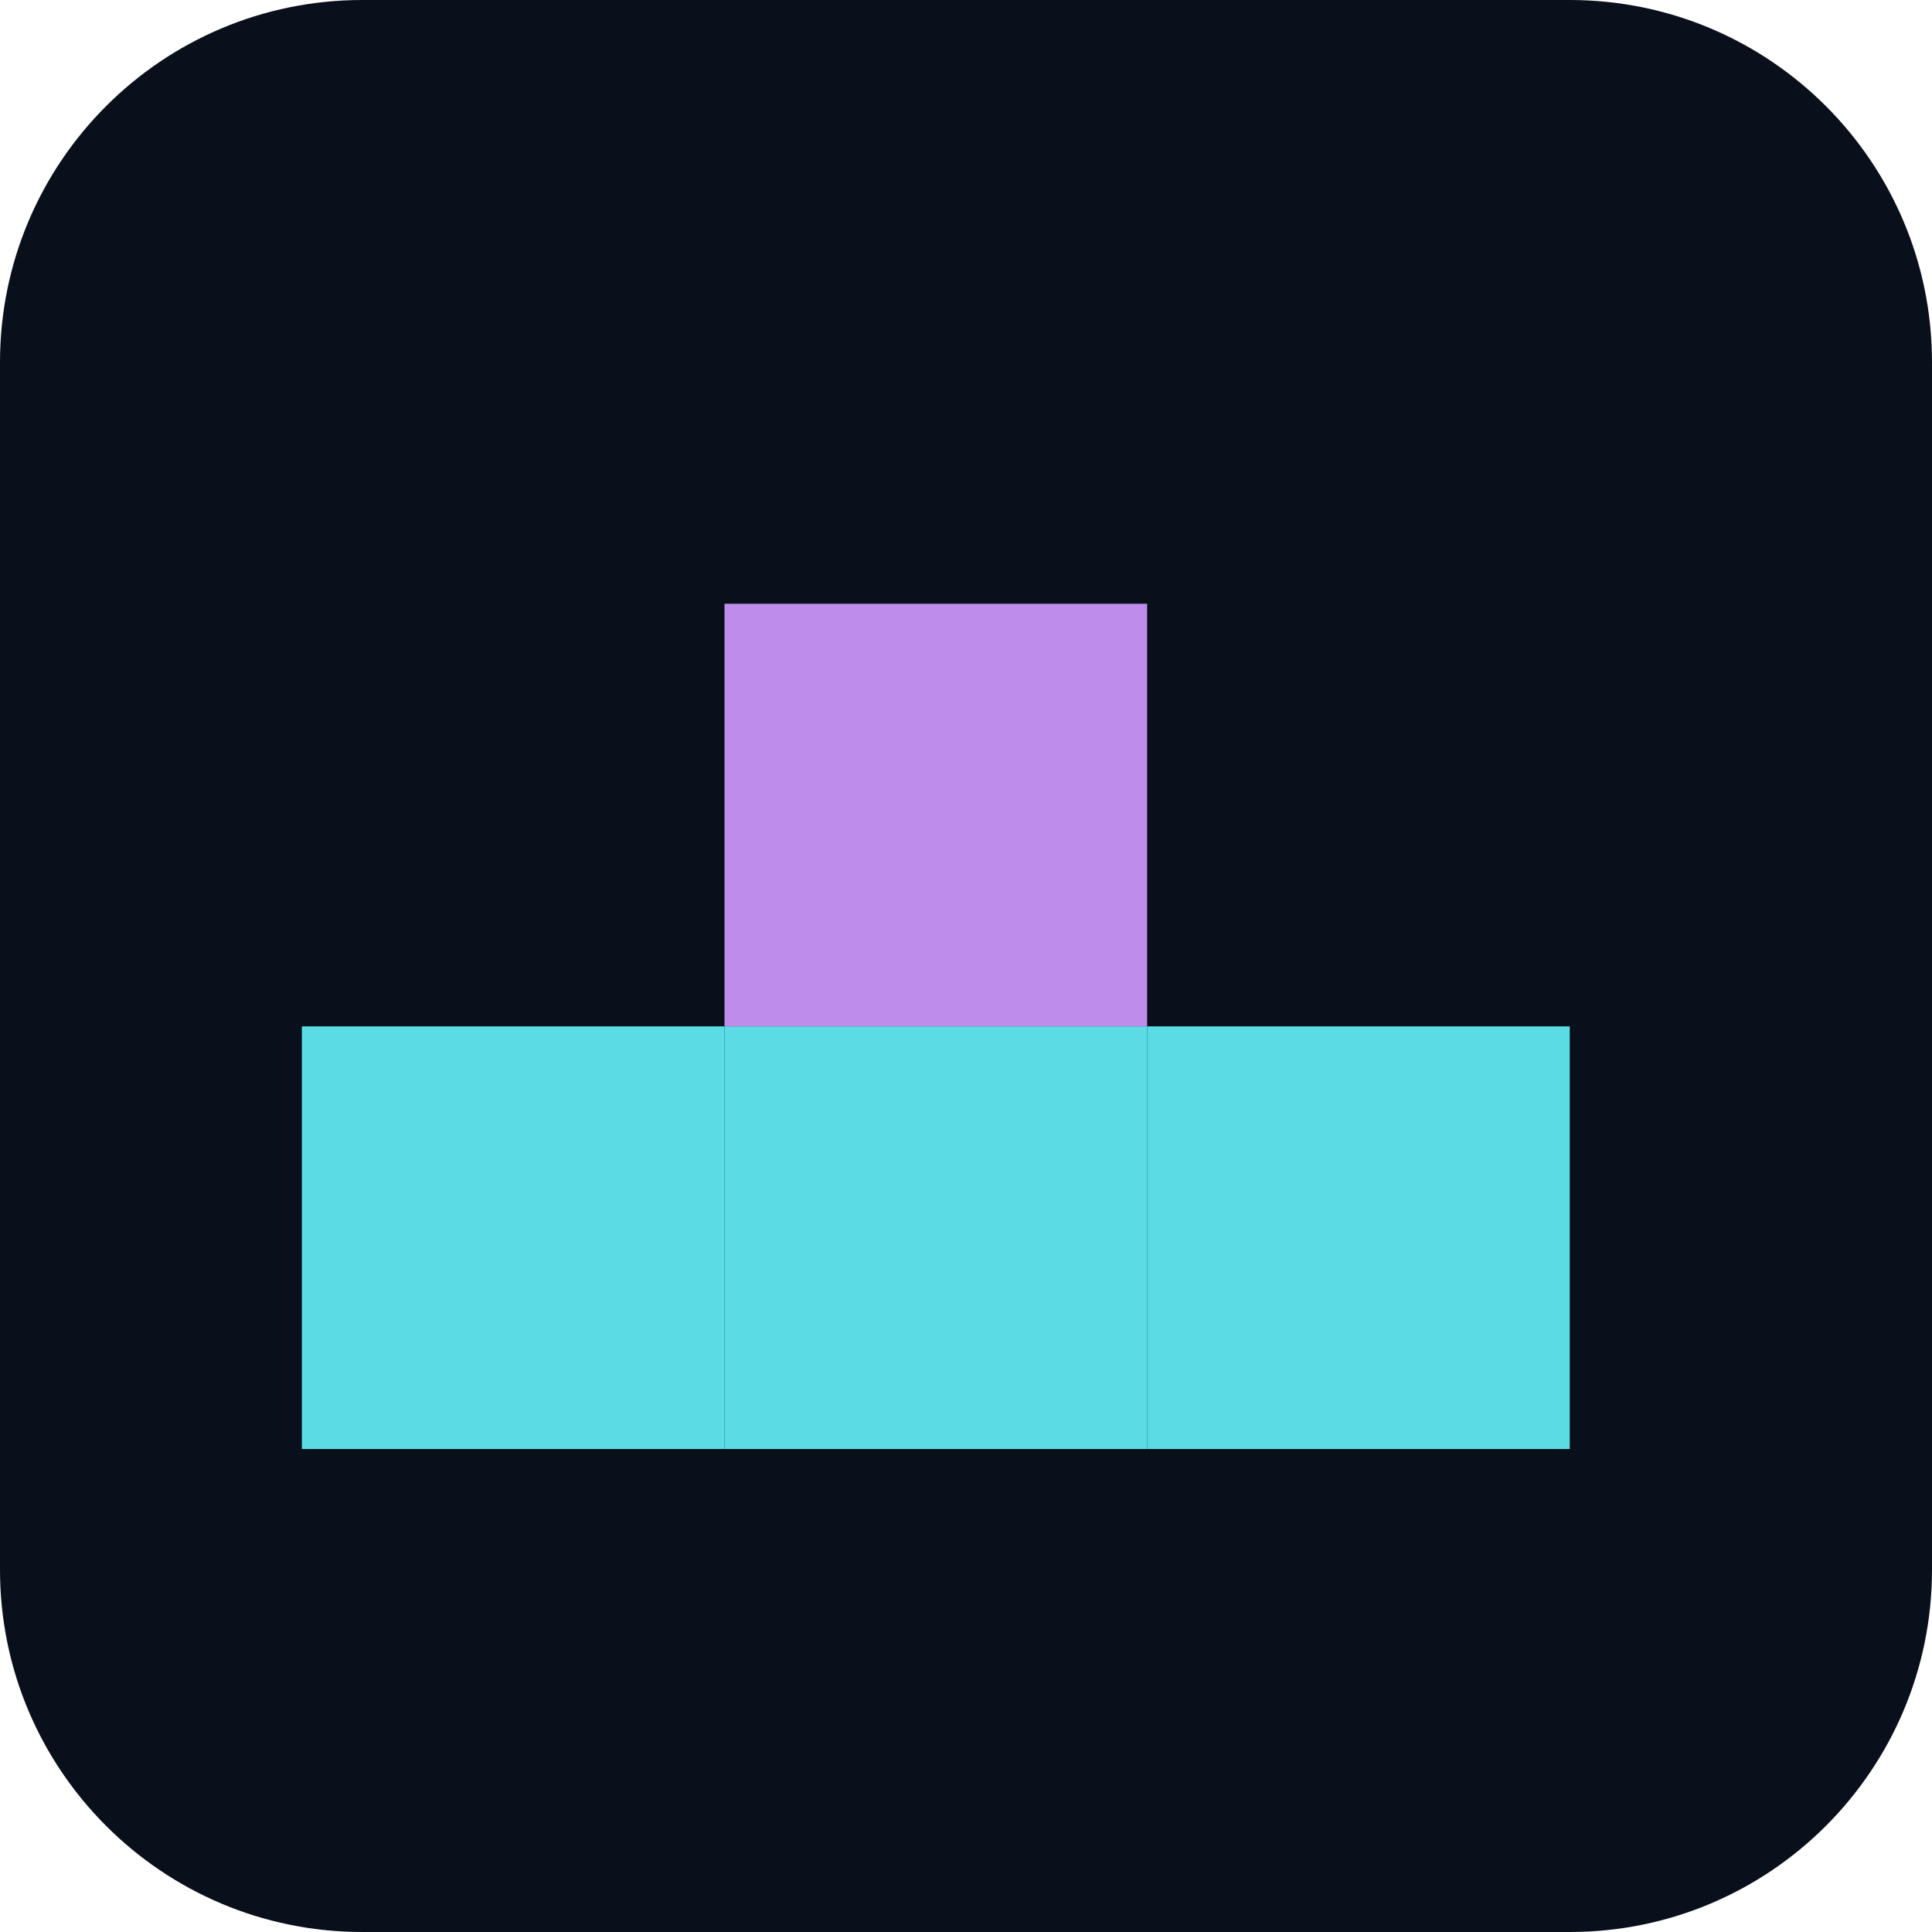
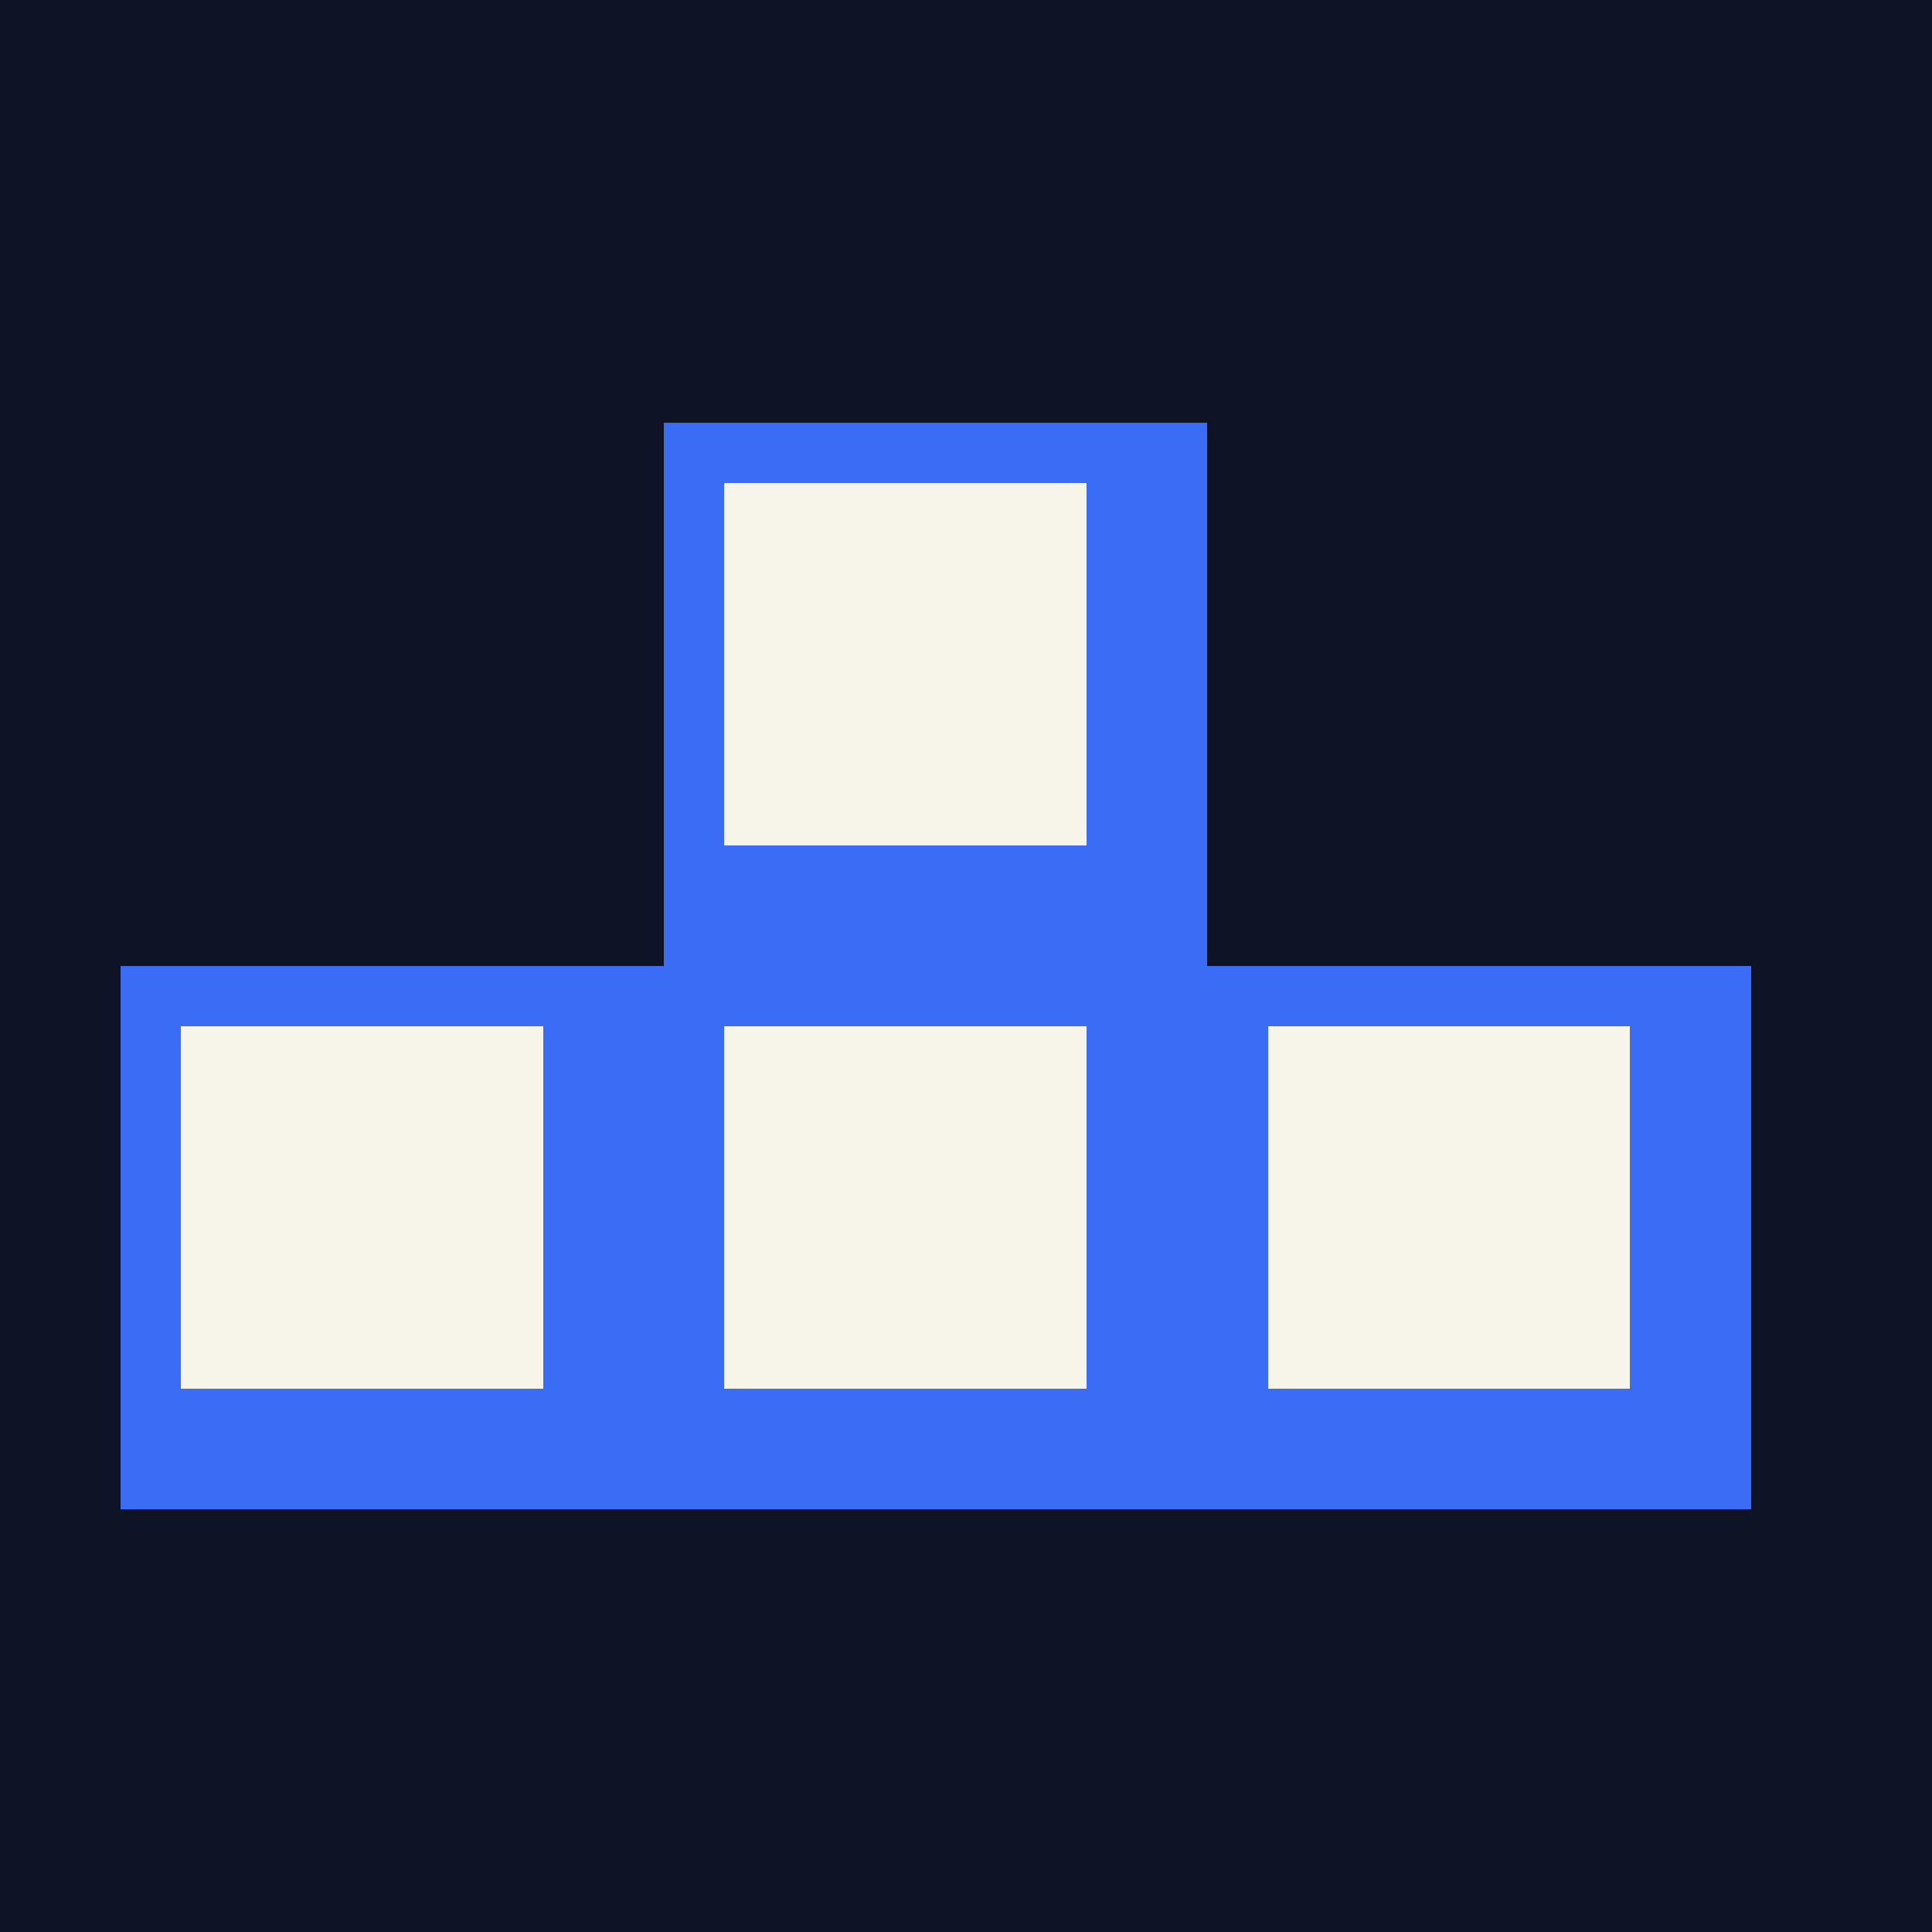
- <svg xmlns="http://www.w3.org/2000/svg" viewBox="0 0 32 32">
-   <rect width="32" height="32" rx="6" fill="#0a101b" />
-   <rect x="5" y="17" width="7" height="7" fill="#5bdce5" />
-   <rect x="12" y="17" width="7" height="7" fill="#5bdce5" />
-   <rect x="12" y="10" width="7" height="7" fill="#be8dec" />
-   <rect x="19" y="17" width="7" height="7" fill="#5bdce5" />
+ <svg xmlns="http://www.w3.org/2000/svg" viewBox="0 0 32 32" shape-rendering="crispEdges">
+   <rect width="32" height="32" fill="#0e1426" />
+   <g fill="#3b6cf6">
+     <rect x="2" y="16" width="9" height="9" />
+     <rect x="11" y="16" width="9" height="9" />
+     <rect x="20" y="16" width="9" height="9" />
+     <rect x="11" y="7" width="9" height="9" />
+   </g>
+   <g fill="#f7f4ea">
+     <rect x="3" y="17" width="6" height="6" />
+     <rect x="12" y="17" width="6" height="6" />
+     <rect x="21" y="17" width="6" height="6" />
+     <rect x="12" y="8" width="6" height="6" />
+   </g>
</svg>
